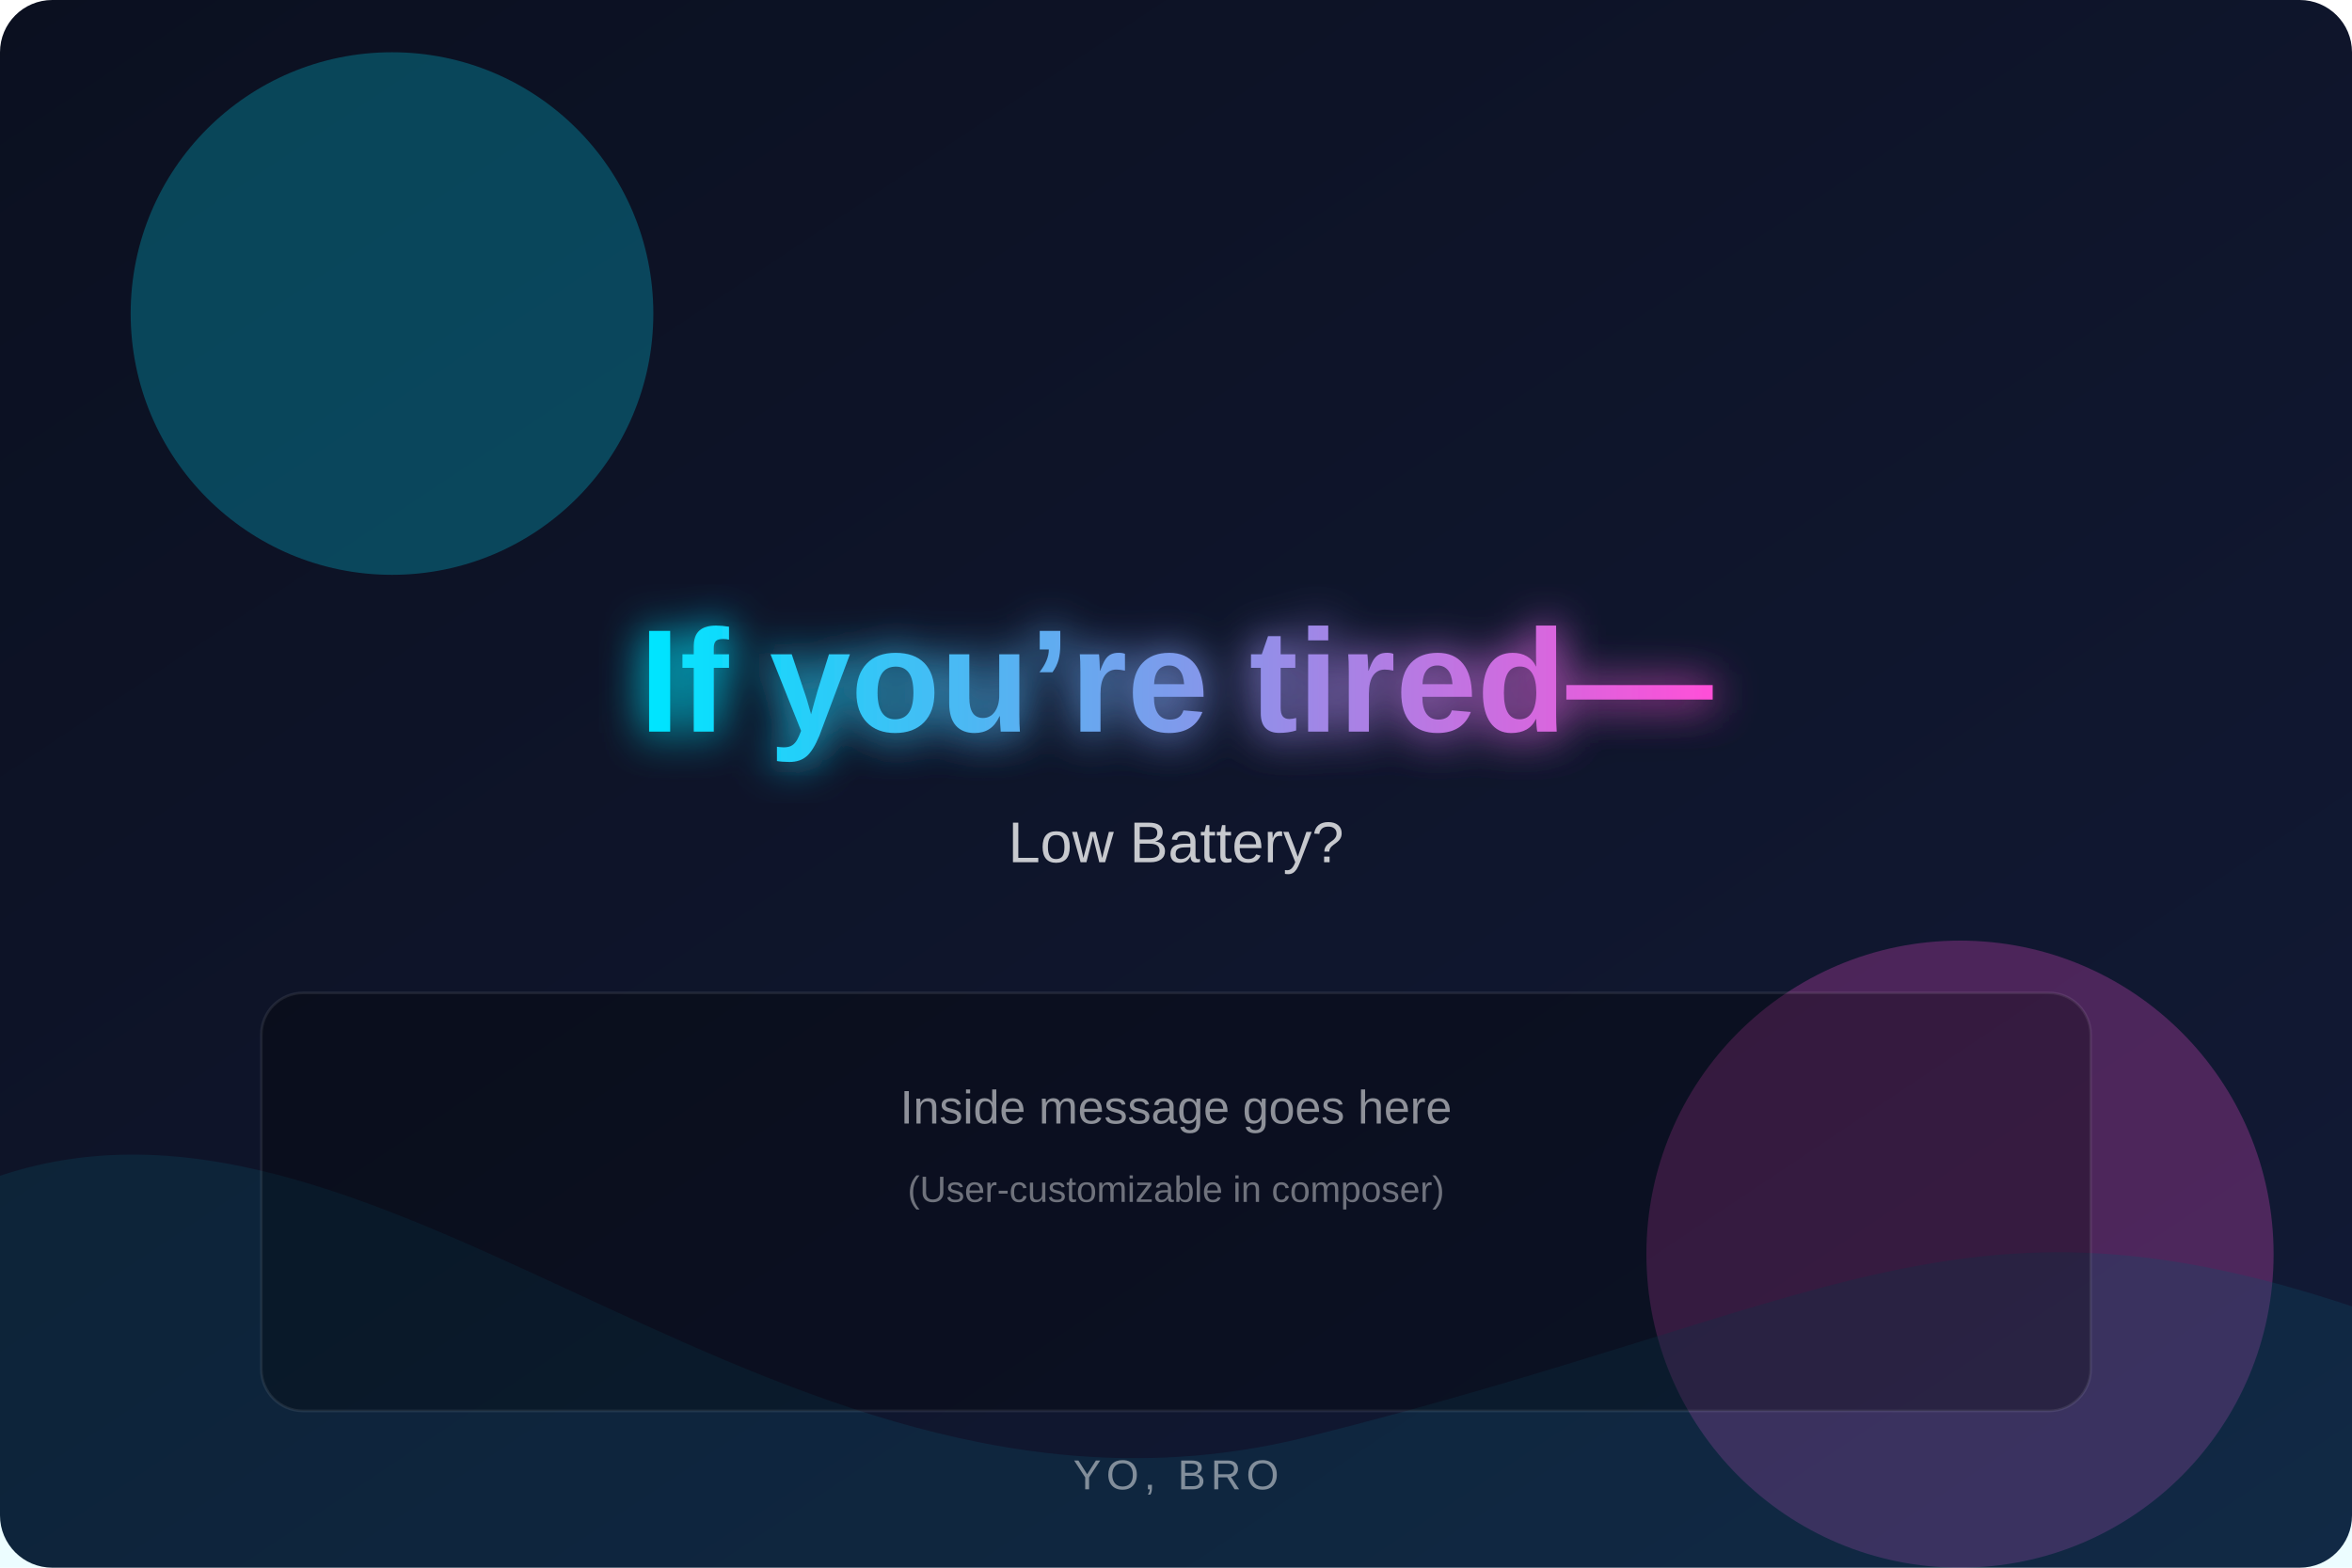
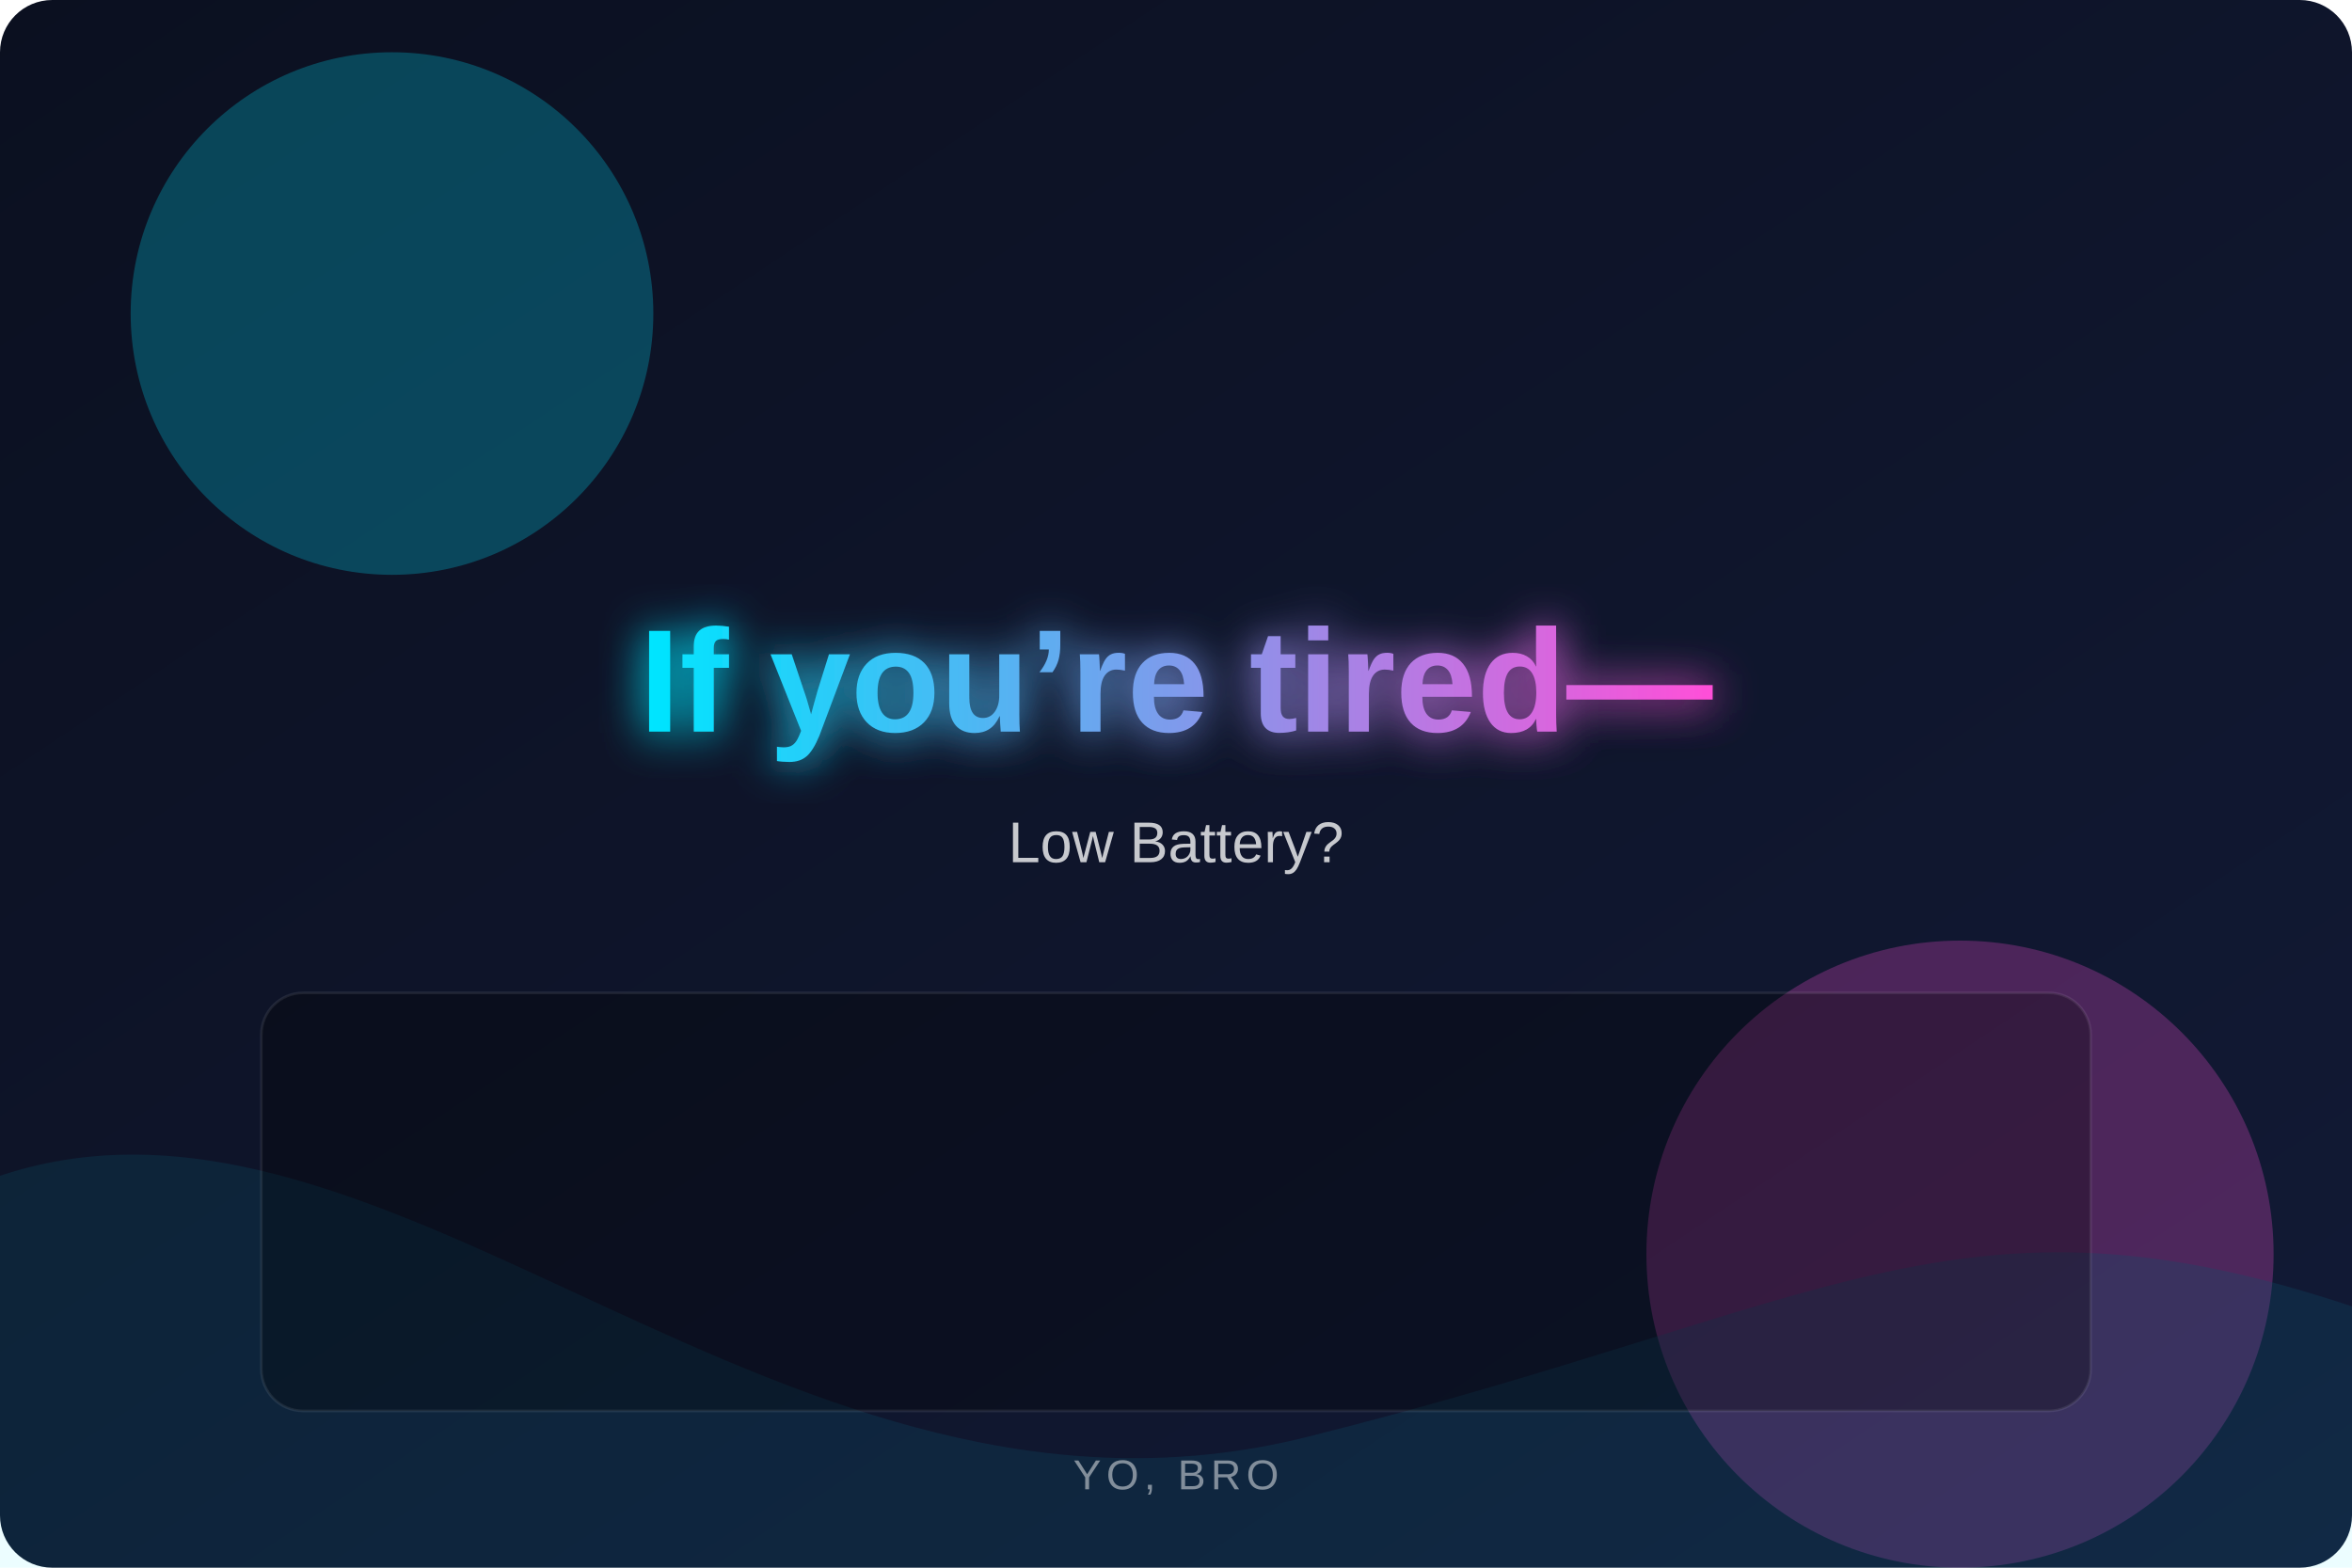
<svg xmlns="http://www.w3.org/2000/svg" width="1500" height="1000" viewBox="0 0 900 600">
  <defs>
    <linearGradient id="bg" x1="0" y1="0" x2="1" y2="1">
      <stop offset="0" stop-color="#0b1020" />
      <stop offset="1" stop-color="#121a36" />
    </linearGradient>
    <linearGradient id="grad" x1="0" x2="1">
      <stop offset="0" stop-color="#00e5ff" />
      <stop offset="1" stop-color="#ff4fd8" />
    </linearGradient>
    <filter id="glow" x="-30%" y="-30%" width="160%" height="160%">
      <feGaussianBlur stdDeviation="8" result="b" />
      <feMerge>
        <feMergeNode in="b" />
        <feMergeNode in="SourceGraphic" />
      </feMerge>
    </filter>
    <filter id="softShadow">
      <feDropShadow dx="0" dy="4" stdDeviation="8" flood-color="rgba(0,0,0,0.4)" />
    </filter>
  </defs>
  <rect width="900" height="600" rx="20" fill="url(#bg)" />
  <g opacity="0.25">
    <circle cx="150" cy="120" r="100" fill="#00e5ff" />
    <circle cx="750" cy="480" r="120" fill="#ff4fd8" />
    <path d="M0 450 C150 400, 300 600, 500 550 S750 450, 900 500 V600 H0 Z" fill="#00e5ff" opacity="0.3" />
  </g>
  <g filter="url(#glow)">
    <text x="450" y="280" text-anchor="middle" font-family="system-ui,Segoe UI,Arial" font-size="56" font-weight="800" fill="url(#grad)" filter="url(#softShadow)">If you’re tired—</text>
  </g>
  <text x="450" y="330" text-anchor="middle" font-family="system-ui,Segoe UI,Arial" font-size="22" fill="rgba(255,255,255,0.85)" opacity="0.9">Low Battery?</text>
  <g opacity="0.85">
    <rect x="100" y="380" width="700" height="160" rx="16" fill="rgba(0,0,0,0.35)" stroke="rgba(255,255,255,0.1)" stroke-width="1" />
-     <text x="450" y="430" text-anchor="middle" font-family="system-ui,Segoe UI,Arial" font-size="18" fill="rgba(255,255,255,0.7)" opacity="0.9">Inside message goes here</text>
-     <text x="450" y="460" text-anchor="middle" font-family="system-ui,Segoe UI,Arial" font-size="14" fill="rgba(255,255,255,0.6)" opacity="0.8">(User-customizable in composer)</text>
  </g>
  <text x="450" y="570" text-anchor="middle" font-family="system-ui,Segoe UI,Arial" font-size="16" fill="rgba(255,255,255,0.6)" opacity="0.8" letter-spacing="2">YO, BRO</text>
</svg>
